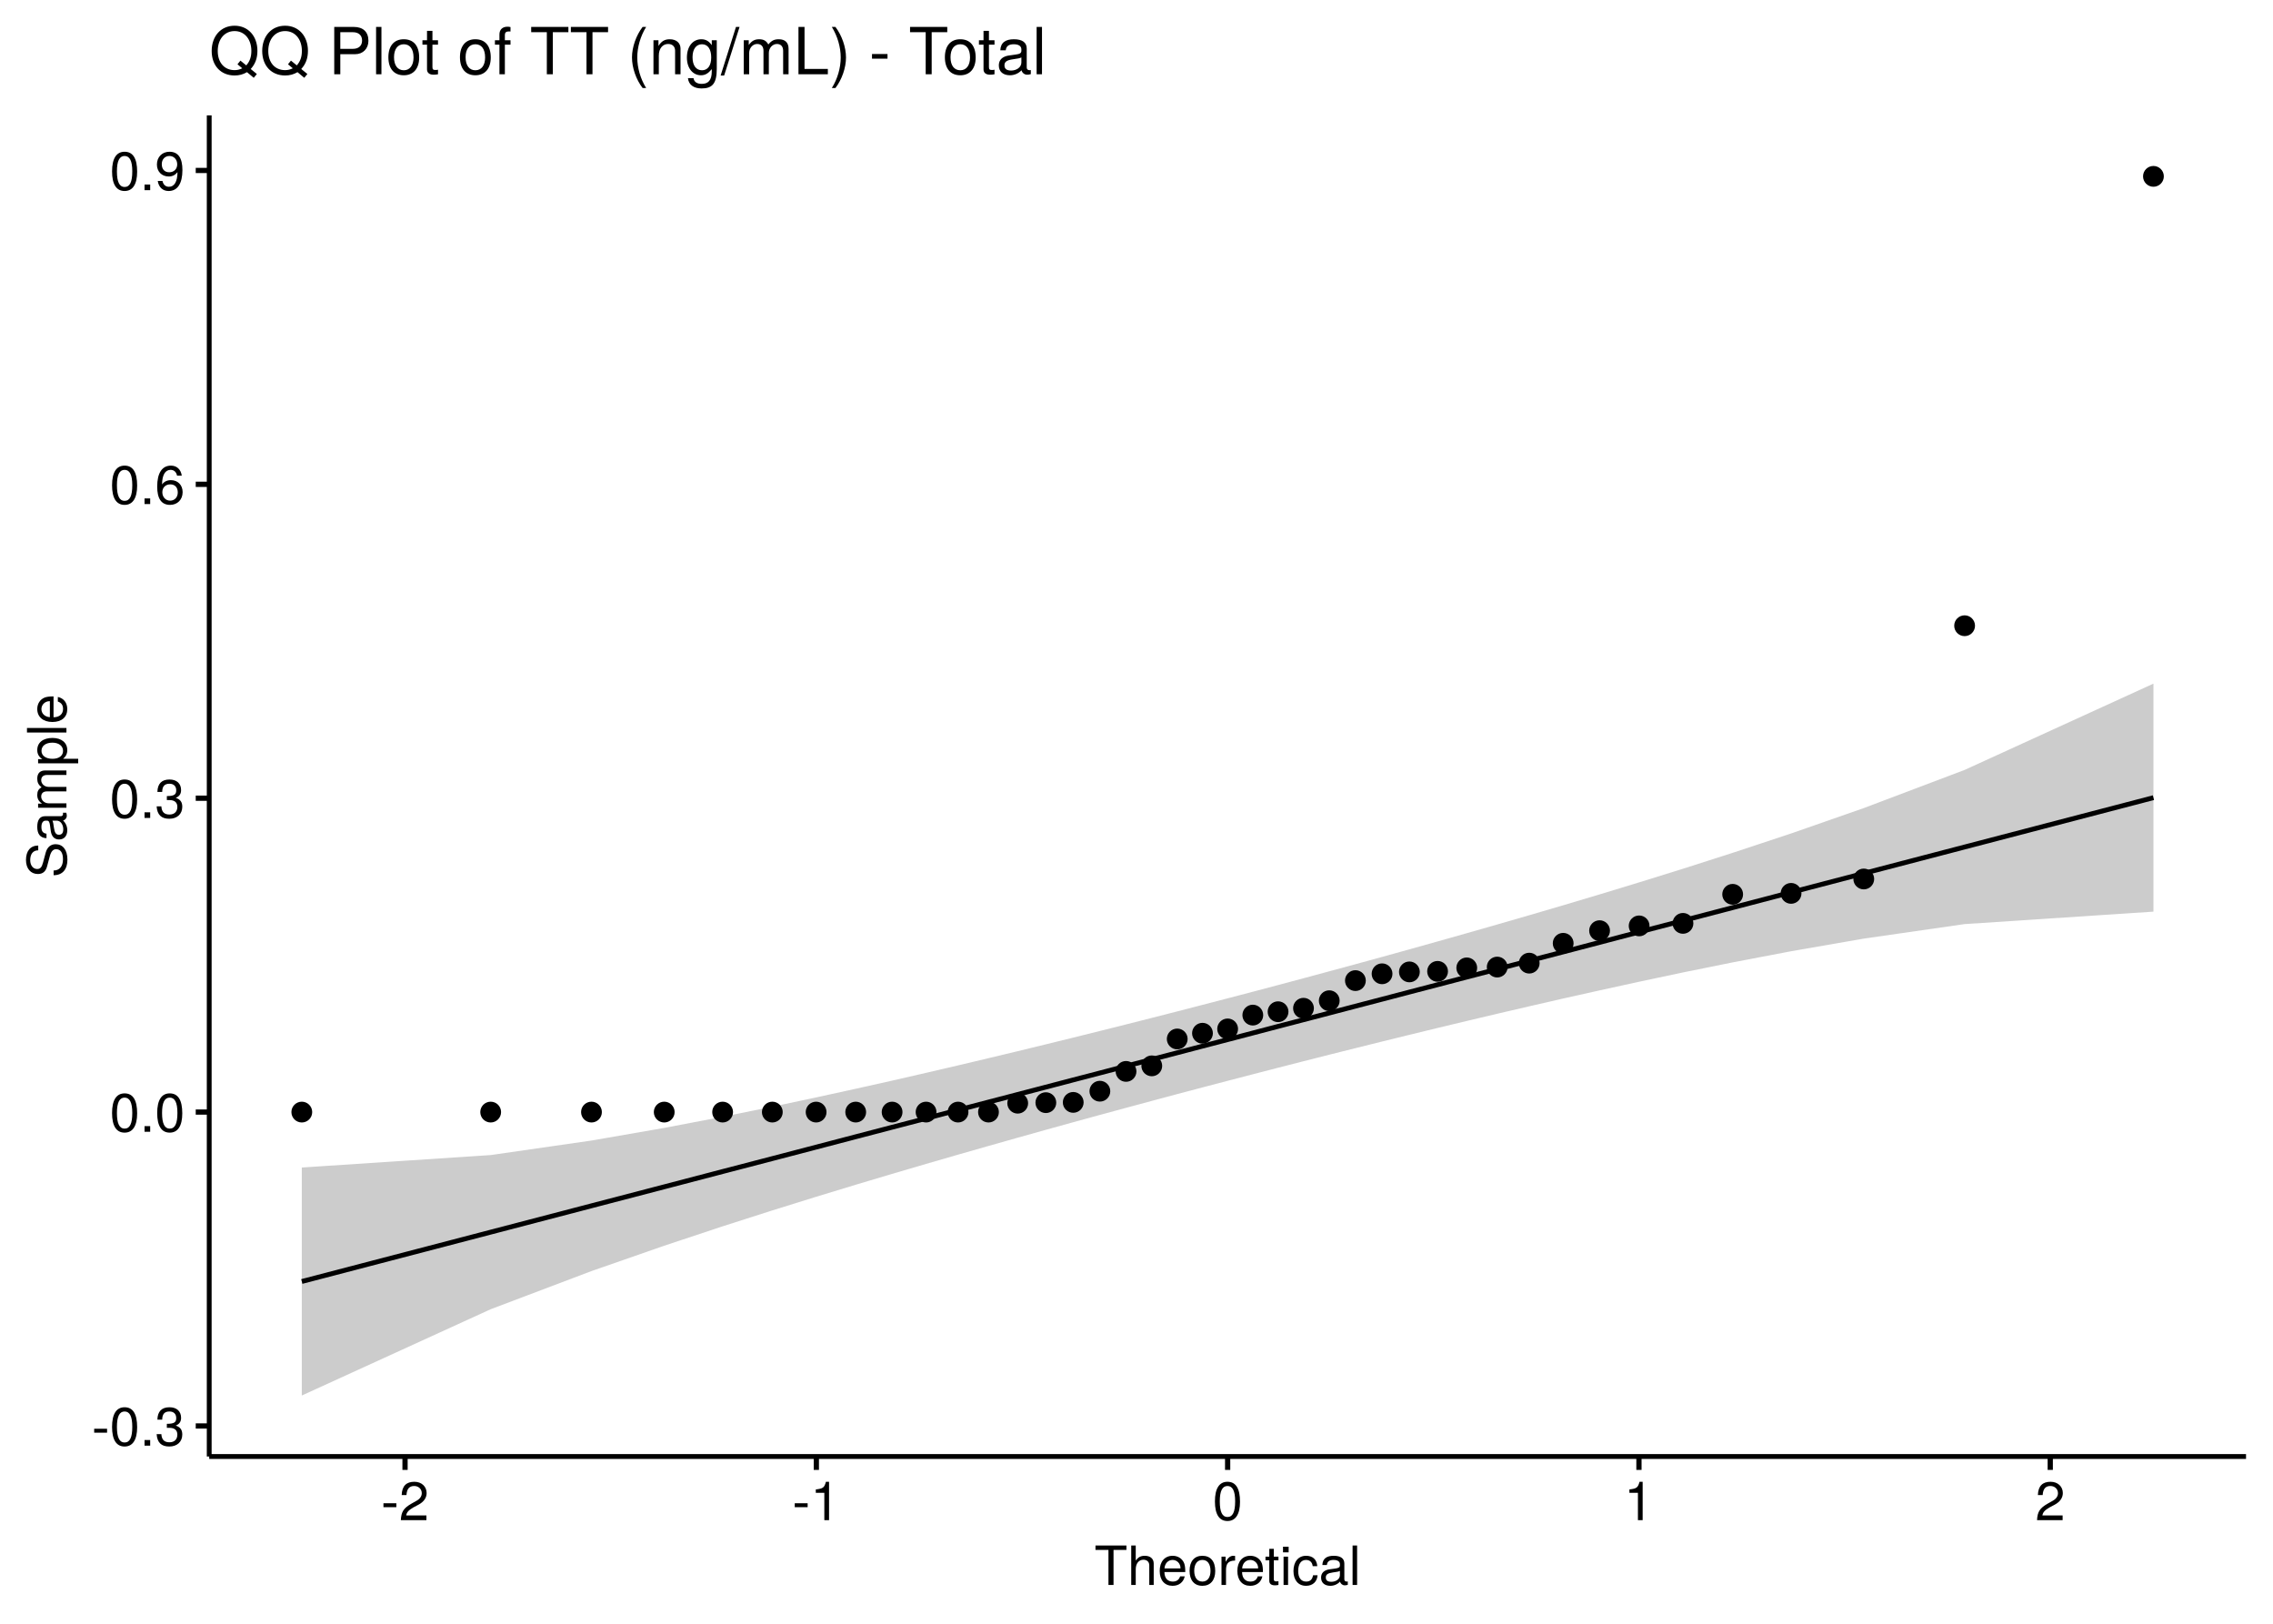
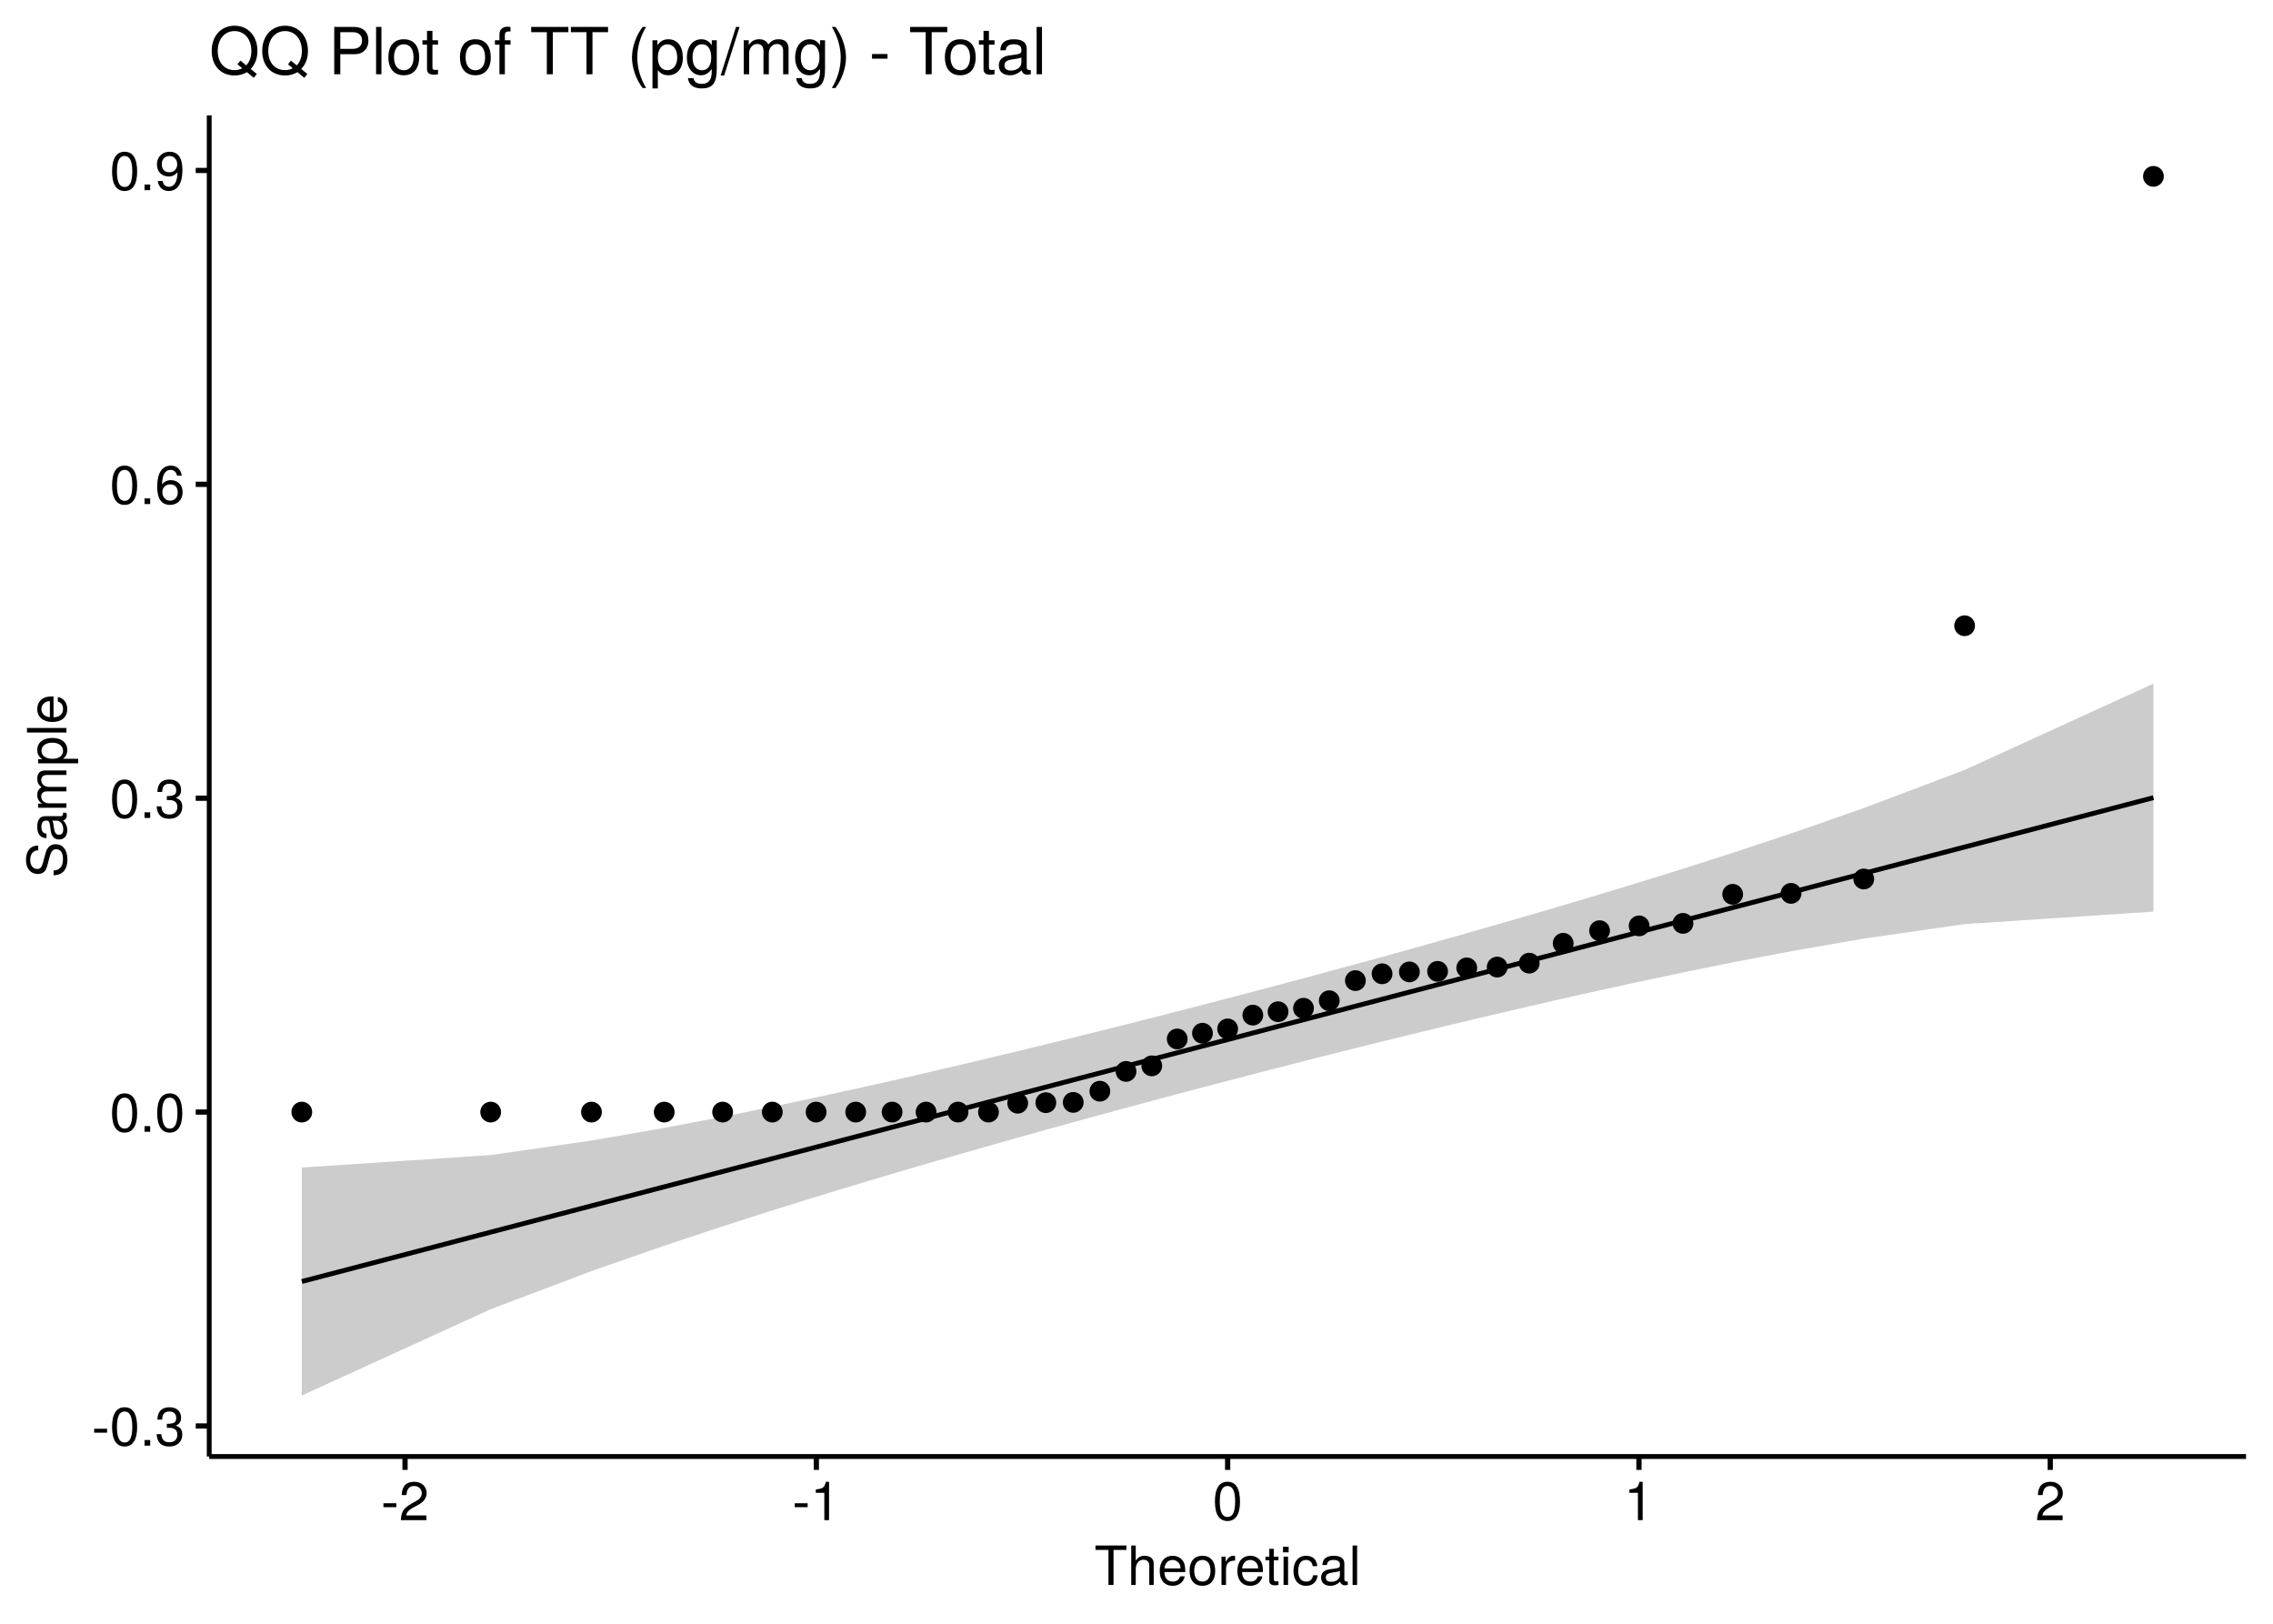
<svg xmlns="http://www.w3.org/2000/svg" class="svglite" width="504.00pt" height="360.00pt" viewBox="0 0 504.00 360.00">
  <defs>
    <style type="text/css">
    .svglite line, .svglite polyline, .svglite polygon, .svglite path, .svglite rect, .svglite circle {
      fill: none;
      stroke: #000000;
      stroke-linecap: round;
      stroke-linejoin: round;
      stroke-miterlimit: 10.00;
    }
    .svglite text {
      white-space: pre;
    }
  </style>
  </defs>
  <rect width="100%" height="100%" style="stroke: none; fill: #FFFFFF;" />
  <defs>
    <clipPath id="cpMC4wMHw1MDQuMDB8MC4wMHwzNjAuMDA=">
      <rect x="0.00" y="0.00" width="504.00" height="360.00" />
    </clipPath>
  </defs>
  <g clip-path="url(#cpMC4wMHw1MDQuMDB8MC4wMHwzNjAuMDA=)">
    <rect x="0.00" y="0" width="504.00" height="360.00" style="stroke-width: 1.16; stroke: #FFFFFF; fill: #FFFFFF;" />
  </g>
  <defs>
    <clipPath id="cpNDYuMzl8NDk4LjAyfDI1LjU4fDMyMi45Mg==">
      <rect x="46.39" y="25.58" width="451.63" height="297.33" />
    </clipPath>
  </defs>
  <g clip-path="url(#cpNDYuMzl8NDk4LjAyfDI1LjU4fDMyMi45Mg==)">
    <rect x="46.39" y="25.58" width="451.63" height="297.33" style="stroke-width: 1.16; stroke: none; fill: #FFFFFF;" />
    <circle cx="66.92" cy="246.56" r="1.95" style="stroke-width: 0.71; fill: #000000;" />
    <circle cx="108.80" cy="246.56" r="1.95" style="stroke-width: 0.71; fill: #000000;" />
    <circle cx="131.15" cy="246.56" r="1.95" style="stroke-width: 0.71; fill: #000000;" />
    <circle cx="147.28" cy="246.56" r="1.95" style="stroke-width: 0.71; fill: #000000;" />
    <circle cx="160.23" cy="246.56" r="1.95" style="stroke-width: 0.71; fill: #000000;" />
    <circle cx="171.25" cy="246.56" r="1.95" style="stroke-width: 0.71; fill: #000000;" />
    <circle cx="180.96" cy="246.56" r="1.95" style="stroke-width: 0.71; fill: #000000;" />
    <circle cx="189.74" cy="246.56" r="1.95" style="stroke-width: 0.71; fill: #000000;" />
    <circle cx="197.81" cy="246.56" r="1.95" style="stroke-width: 0.71; fill: #000000;" />
    <circle cx="205.34" cy="246.56" r="1.95" style="stroke-width: 0.71; fill: #000000;" />
    <circle cx="212.43" cy="246.56" r="1.95" style="stroke-width: 0.71; fill: #000000;" />
    <circle cx="219.18" cy="246.56" r="1.95" style="stroke-width: 0.71; fill: #000000;" />
    <circle cx="225.66" cy="244.59" r="1.95" style="stroke-width: 0.71; fill: #000000;" />
    <circle cx="231.90" cy="244.47" r="1.95" style="stroke-width: 0.71; fill: #000000;" />
    <circle cx="237.97" cy="244.41" r="1.95" style="stroke-width: 0.71; fill: #000000;" />
    <circle cx="243.88" cy="241.93" r="1.95" style="stroke-width: 0.71; fill: #000000;" />
    <circle cx="249.68" cy="237.54" r="1.95" style="stroke-width: 0.71; fill: #000000;" />
    <circle cx="255.39" cy="236.31" r="1.95" style="stroke-width: 0.71; fill: #000000;" />
    <circle cx="261.03" cy="230.35" r="1.95" style="stroke-width: 0.71; fill: #000000;" />
    <circle cx="266.63" cy="229.08" r="1.95" style="stroke-width: 0.71; fill: #000000;" />
    <circle cx="272.21" cy="228.12" r="1.95" style="stroke-width: 0.71; fill: #000000;" />
    <circle cx="277.79" cy="225.06" r="1.95" style="stroke-width: 0.71; fill: #000000;" />
    <circle cx="283.39" cy="224.31" r="1.95" style="stroke-width: 0.71; fill: #000000;" />
    <circle cx="289.03" cy="223.54" r="1.95" style="stroke-width: 0.71; fill: #000000;" />
    <circle cx="294.74" cy="221.87" r="1.95" style="stroke-width: 0.71; fill: #000000;" />
    <circle cx="300.54" cy="217.41" r="1.95" style="stroke-width: 0.71; fill: #000000;" />
    <circle cx="306.45" cy="215.90" r="1.95" style="stroke-width: 0.71; fill: #000000;" />
    <circle cx="312.51" cy="215.48" r="1.95" style="stroke-width: 0.71; fill: #000000;" />
    <circle cx="318.76" cy="215.36" r="1.95" style="stroke-width: 0.71; fill: #000000;" />
    <circle cx="325.23" cy="214.59" r="1.95" style="stroke-width: 0.71; fill: #000000;" />
    <circle cx="331.98" cy="214.41" r="1.95" style="stroke-width: 0.71; fill: #000000;" />
    <circle cx="339.08" cy="213.54" r="1.95" style="stroke-width: 0.71; fill: #000000;" />
    <circle cx="346.61" cy="209.14" r="1.95" style="stroke-width: 0.71; fill: #000000;" />
    <circle cx="354.68" cy="206.34" r="1.95" style="stroke-width: 0.71; fill: #000000;" />
    <circle cx="363.45" cy="205.28" r="1.95" style="stroke-width: 0.71; fill: #000000;" />
    <circle cx="373.17" cy="204.72" r="1.95" style="stroke-width: 0.71; fill: #000000;" />
    <circle cx="384.19" cy="198.28" r="1.95" style="stroke-width: 0.71; fill: #000000;" />
    <circle cx="397.14" cy="198.07" r="1.95" style="stroke-width: 0.71; fill: #000000;" />
    <circle cx="413.26" cy="194.88" r="1.95" style="stroke-width: 0.71; fill: #000000;" />
    <circle cx="435.62" cy="138.73" r="1.95" style="stroke-width: 0.71; fill: #000000;" />
    <circle cx="477.49" cy="39.10" r="1.95" style="stroke-width: 0.71; fill: #000000;" />
    <polyline points="66.92,284.12 108.80,273.18 131.15,267.34 147.28,263.13 160.23,259.74 171.25,256.87 180.96,254.33 189.74,252.03 197.81,249.92 205.34,247.96 212.43,246.10 219.18,244.34 225.66,242.65 231.90,241.02 237.97,239.43 243.88,237.89 249.68,236.37 255.39,234.88 261.03,233.41 266.63,231.94 272.21,230.49 277.79,229.03 283.39,227.56 289.03,226.09 294.74,224.60 300.54,223.08 306.45,221.54 312.51,219.95 318.76,218.32 325.23,216.63 331.98,214.87 339.08,213.01 346.61,211.05 354.68,208.94 363.45,206.64 373.17,204.11 384.19,201.23 397.14,197.84 413.26,193.63 435.62,187.79 477.49,176.85 " style="stroke-width: 1.07; stroke-linecap: butt;" />
    <polygon points="66.92,258.85 108.80,256.09 131.15,252.87 147.28,250.07 160.23,247.60 171.25,245.37 180.96,243.31 189.74,241.39 197.81,239.59 205.34,237.86 212.43,236.21 219.18,234.61 225.66,233.06 231.90,231.54 237.97,230.05 243.88,228.58 249.68,227.13 255.39,225.68 261.03,224.24 266.63,222.79 272.21,221.34 277.79,219.88 283.39,218.40 289.03,216.89 294.74,215.35 300.54,213.78 306.45,212.16 312.51,210.48 318.76,208.73 325.23,206.90 331.98,204.97 339.08,202.92 346.61,200.71 354.68,198.30 363.45,195.63 373.17,192.61 384.19,189.08 397.14,184.79 413.26,179.16 435.62,170.70 477.49,151.57 477.49,202.12 435.62,204.88 413.26,208.10 397.14,210.90 384.19,213.37 373.17,215.60 363.45,217.66 354.68,219.58 346.61,221.38 339.08,223.11 331.98,224.76 325.23,226.36 318.76,227.91 312.51,229.43 306.45,230.92 300.54,232.39 294.74,233.84 289.03,235.29 283.39,236.73 277.79,238.18 272.21,239.63 266.63,241.09 261.03,242.57 255.39,244.08 249.68,245.62 243.88,247.19 237.97,248.81 231.90,250.49 225.66,252.24 219.18,254.07 212.43,256.00 205.34,258.05 197.81,260.26 189.74,262.67 180.96,265.34 171.25,268.36 160.23,271.89 147.28,276.19 131.15,281.81 108.80,290.27 66.92,309.40 " style="stroke-width: 0.00; stroke: none; stroke-linecap: butt; fill: #000000; fill-opacity: 0.20;" />
    <polyline points="66.92,258.85 108.80,256.09 131.15,252.87 147.28,250.07 160.23,247.60 171.25,245.37 180.96,243.31 189.74,241.39 197.81,239.59 205.34,237.86 212.43,236.21 219.18,234.61 225.66,233.06 231.90,231.54 237.97,230.05 243.88,228.58 249.68,227.13 255.39,225.68 261.03,224.24 266.63,222.79 272.21,221.34 277.79,219.88 283.39,218.40 289.03,216.89 294.74,215.35 300.54,213.78 306.45,212.16 312.51,210.48 318.76,208.73 325.23,206.90 331.98,204.97 339.08,202.92 346.61,200.71 354.68,198.30 363.45,195.63 373.17,192.61 384.19,189.08 397.14,184.79 413.26,179.16 435.62,170.70 477.49,151.57 " style="stroke-width: 1.07; stroke: none; stroke-linecap: butt;" />
    <polyline points="477.49,202.12 435.62,204.88 413.26,208.10 397.14,210.90 384.19,213.37 373.17,215.60 363.45,217.66 354.68,219.58 346.61,221.38 339.08,223.11 331.98,224.76 325.23,226.36 318.76,227.91 312.51,229.43 306.45,230.92 300.54,232.39 294.74,233.84 289.03,235.29 283.39,236.73 277.79,238.18 272.21,239.63 266.63,241.09 261.03,242.57 255.39,244.08 249.68,245.62 243.88,247.19 237.97,248.81 231.90,250.49 225.66,252.24 219.18,254.07 212.43,256.00 205.34,258.05 197.81,260.26 189.74,262.67 180.96,265.34 171.25,268.36 160.23,271.89 147.28,276.19 131.15,281.81 108.80,290.27 66.92,309.40 " style="stroke-width: 1.07; stroke: none; stroke-linecap: butt;" />
  </g>
  <g clip-path="url(#cpMC4wMHw1MDQuMDB8MC4wMHwzNjAuMDA=)">
    <polyline points="46.39,322.92 46.39,25.58 " style="stroke-width: 1.07; stroke-linecap: butt;" />
    <text x="41.01" y="320.52" text-anchor="end" style="font-size: 12.00px; font-weight: 0; font-family: &quot;TeX Gyre Heros&quot;;" textLength="20.68px" lengthAdjust="spacingAndGlyphs">-0.3</text>
    <text x="41.01" y="250.93" text-anchor="end" style="font-size: 12.00px; font-weight: 0; font-family: &quot;TeX Gyre Heros&quot;;" textLength="16.68px" lengthAdjust="spacingAndGlyphs">0.0</text>
    <text x="41.01" y="181.34" text-anchor="end" style="font-size: 12.00px; font-weight: 0; font-family: &quot;TeX Gyre Heros&quot;;" textLength="16.68px" lengthAdjust="spacingAndGlyphs">0.3</text>
    <text x="41.01" y="111.75" text-anchor="end" style="font-size: 12.00px; font-weight: 0; font-family: &quot;TeX Gyre Heros&quot;;" textLength="16.68px" lengthAdjust="spacingAndGlyphs">0.6</text>
    <text x="41.01" y="42.16" text-anchor="end" style="font-size: 12.00px; font-weight: 0; font-family: &quot;TeX Gyre Heros&quot;;" textLength="16.68px" lengthAdjust="spacingAndGlyphs">0.9</text>
    <polyline points="43.40,316.15 46.39,316.15 " style="stroke-width: 1.16; stroke-linecap: butt;" />
    <polyline points="43.40,246.56 46.39,246.56 " style="stroke-width: 1.16; stroke-linecap: butt;" />
    <polyline points="43.40,176.97 46.39,176.97 " style="stroke-width: 1.16; stroke-linecap: butt;" />
    <polyline points="43.40,107.38 46.39,107.38 " style="stroke-width: 1.16; stroke-linecap: butt;" />
    <polyline points="43.40,37.79 46.39,37.79 " style="stroke-width: 1.16; stroke-linecap: butt;" />
    <polyline points="46.39,322.92 498.02,322.92 " style="stroke-width: 1.07; stroke-linecap: butt;" />
    <polyline points="89.81,325.90 89.81,322.92 " style="stroke-width: 1.16; stroke-linecap: butt;" />
    <polyline points="181.01,325.90 181.01,322.92 " style="stroke-width: 1.16; stroke-linecap: butt;" />
    <polyline points="272.21,325.90 272.21,322.92 " style="stroke-width: 1.16; stroke-linecap: butt;" />
    <polyline points="363.41,325.90 363.41,322.92 " style="stroke-width: 1.16; stroke-linecap: butt;" />
    <polyline points="454.61,325.90 454.61,322.92 " style="stroke-width: 1.16; stroke-linecap: butt;" />
    <text x="89.81" y="337.04" text-anchor="middle" style="font-size: 12.00px; font-weight: 0; font-family: &quot;TeX Gyre Heros&quot;;" textLength="10.67px" lengthAdjust="spacingAndGlyphs">-2</text>
    <text x="181.01" y="337.04" text-anchor="middle" style="font-size: 12.00px; font-weight: 0; font-family: &quot;TeX Gyre Heros&quot;;" textLength="10.67px" lengthAdjust="spacingAndGlyphs">-1</text>
    <text x="272.21" y="337.04" text-anchor="middle" style="font-size: 12.00px; font-weight: 0; font-family: &quot;TeX Gyre Heros&quot;;" textLength="6.67px" lengthAdjust="spacingAndGlyphs">0</text>
    <text x="363.41" y="337.04" text-anchor="middle" style="font-size: 12.00px; font-weight: 0; font-family: &quot;TeX Gyre Heros&quot;;" textLength="6.67px" lengthAdjust="spacingAndGlyphs">1</text>
    <text x="454.61" y="337.04" text-anchor="middle" style="font-size: 12.00px; font-weight: 0; font-family: &quot;TeX Gyre Heros&quot;;" textLength="6.67px" lengthAdjust="spacingAndGlyphs">2</text>
    <text x="272.21" y="351.40" text-anchor="middle" style="font-size: 12.00px; font-weight: 0; font-family: &quot;TeX Gyre Heros&quot;;" textLength="59.36px" lengthAdjust="spacingAndGlyphs">Theoretical</text>
    <text transform="translate(14.73,174.25) rotate(-90)" text-anchor="middle" style="font-size: 12.00px; font-weight: 0; font-family: &quot;TeX Gyre Heros&quot;;" textLength="40.69px" lengthAdjust="spacingAndGlyphs">Sample</text>
-     <text x="46.39" y="16.47" style="font-size: 14.40px; font-weight: 0; font-family: &quot;TeX Gyre Heros&quot;;" textLength="187.16px" lengthAdjust="spacingAndGlyphs">QQ Plot of TT (ng/mL) - Total</text>
+     <text x="46.39" y="16.47" style="font-size: 14.40px; font-weight: 0; font-family: &quot;TeX Gyre Heros&quot;;" textLength="187.16px" lengthAdjust="spacingAndGlyphs">QQ Plot of TT (pg/mg) - Total</text>
  </g>
</svg>
